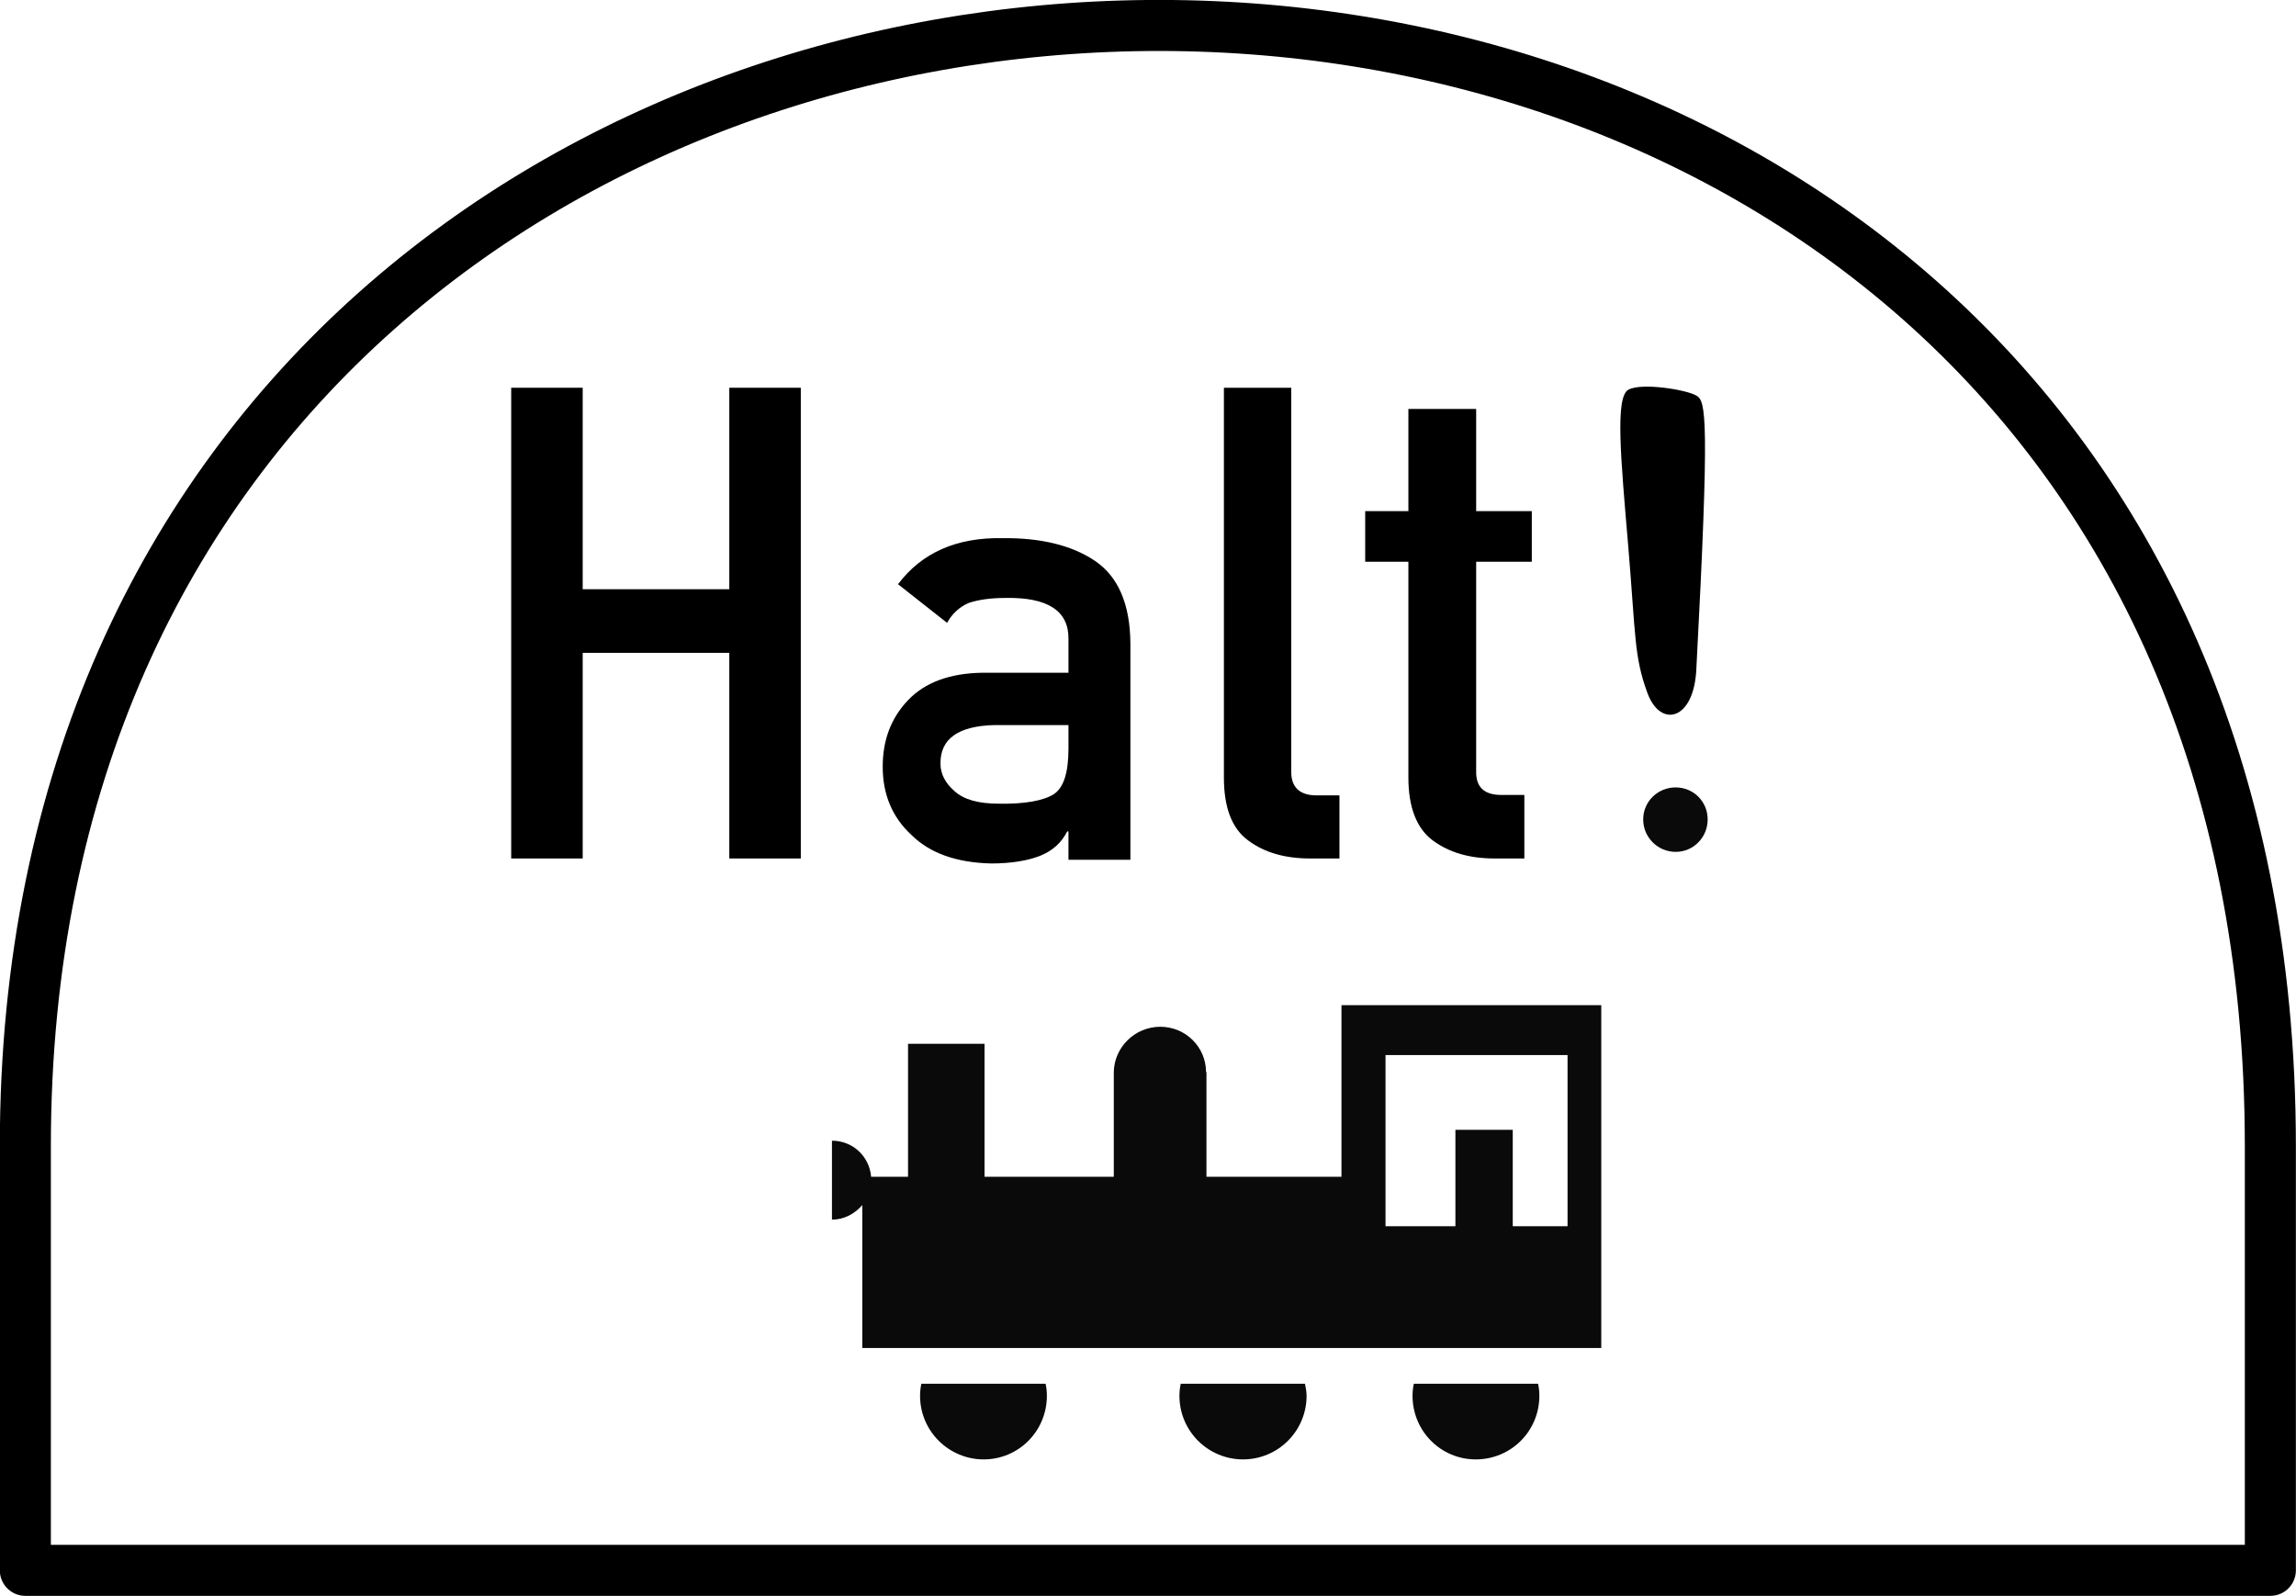
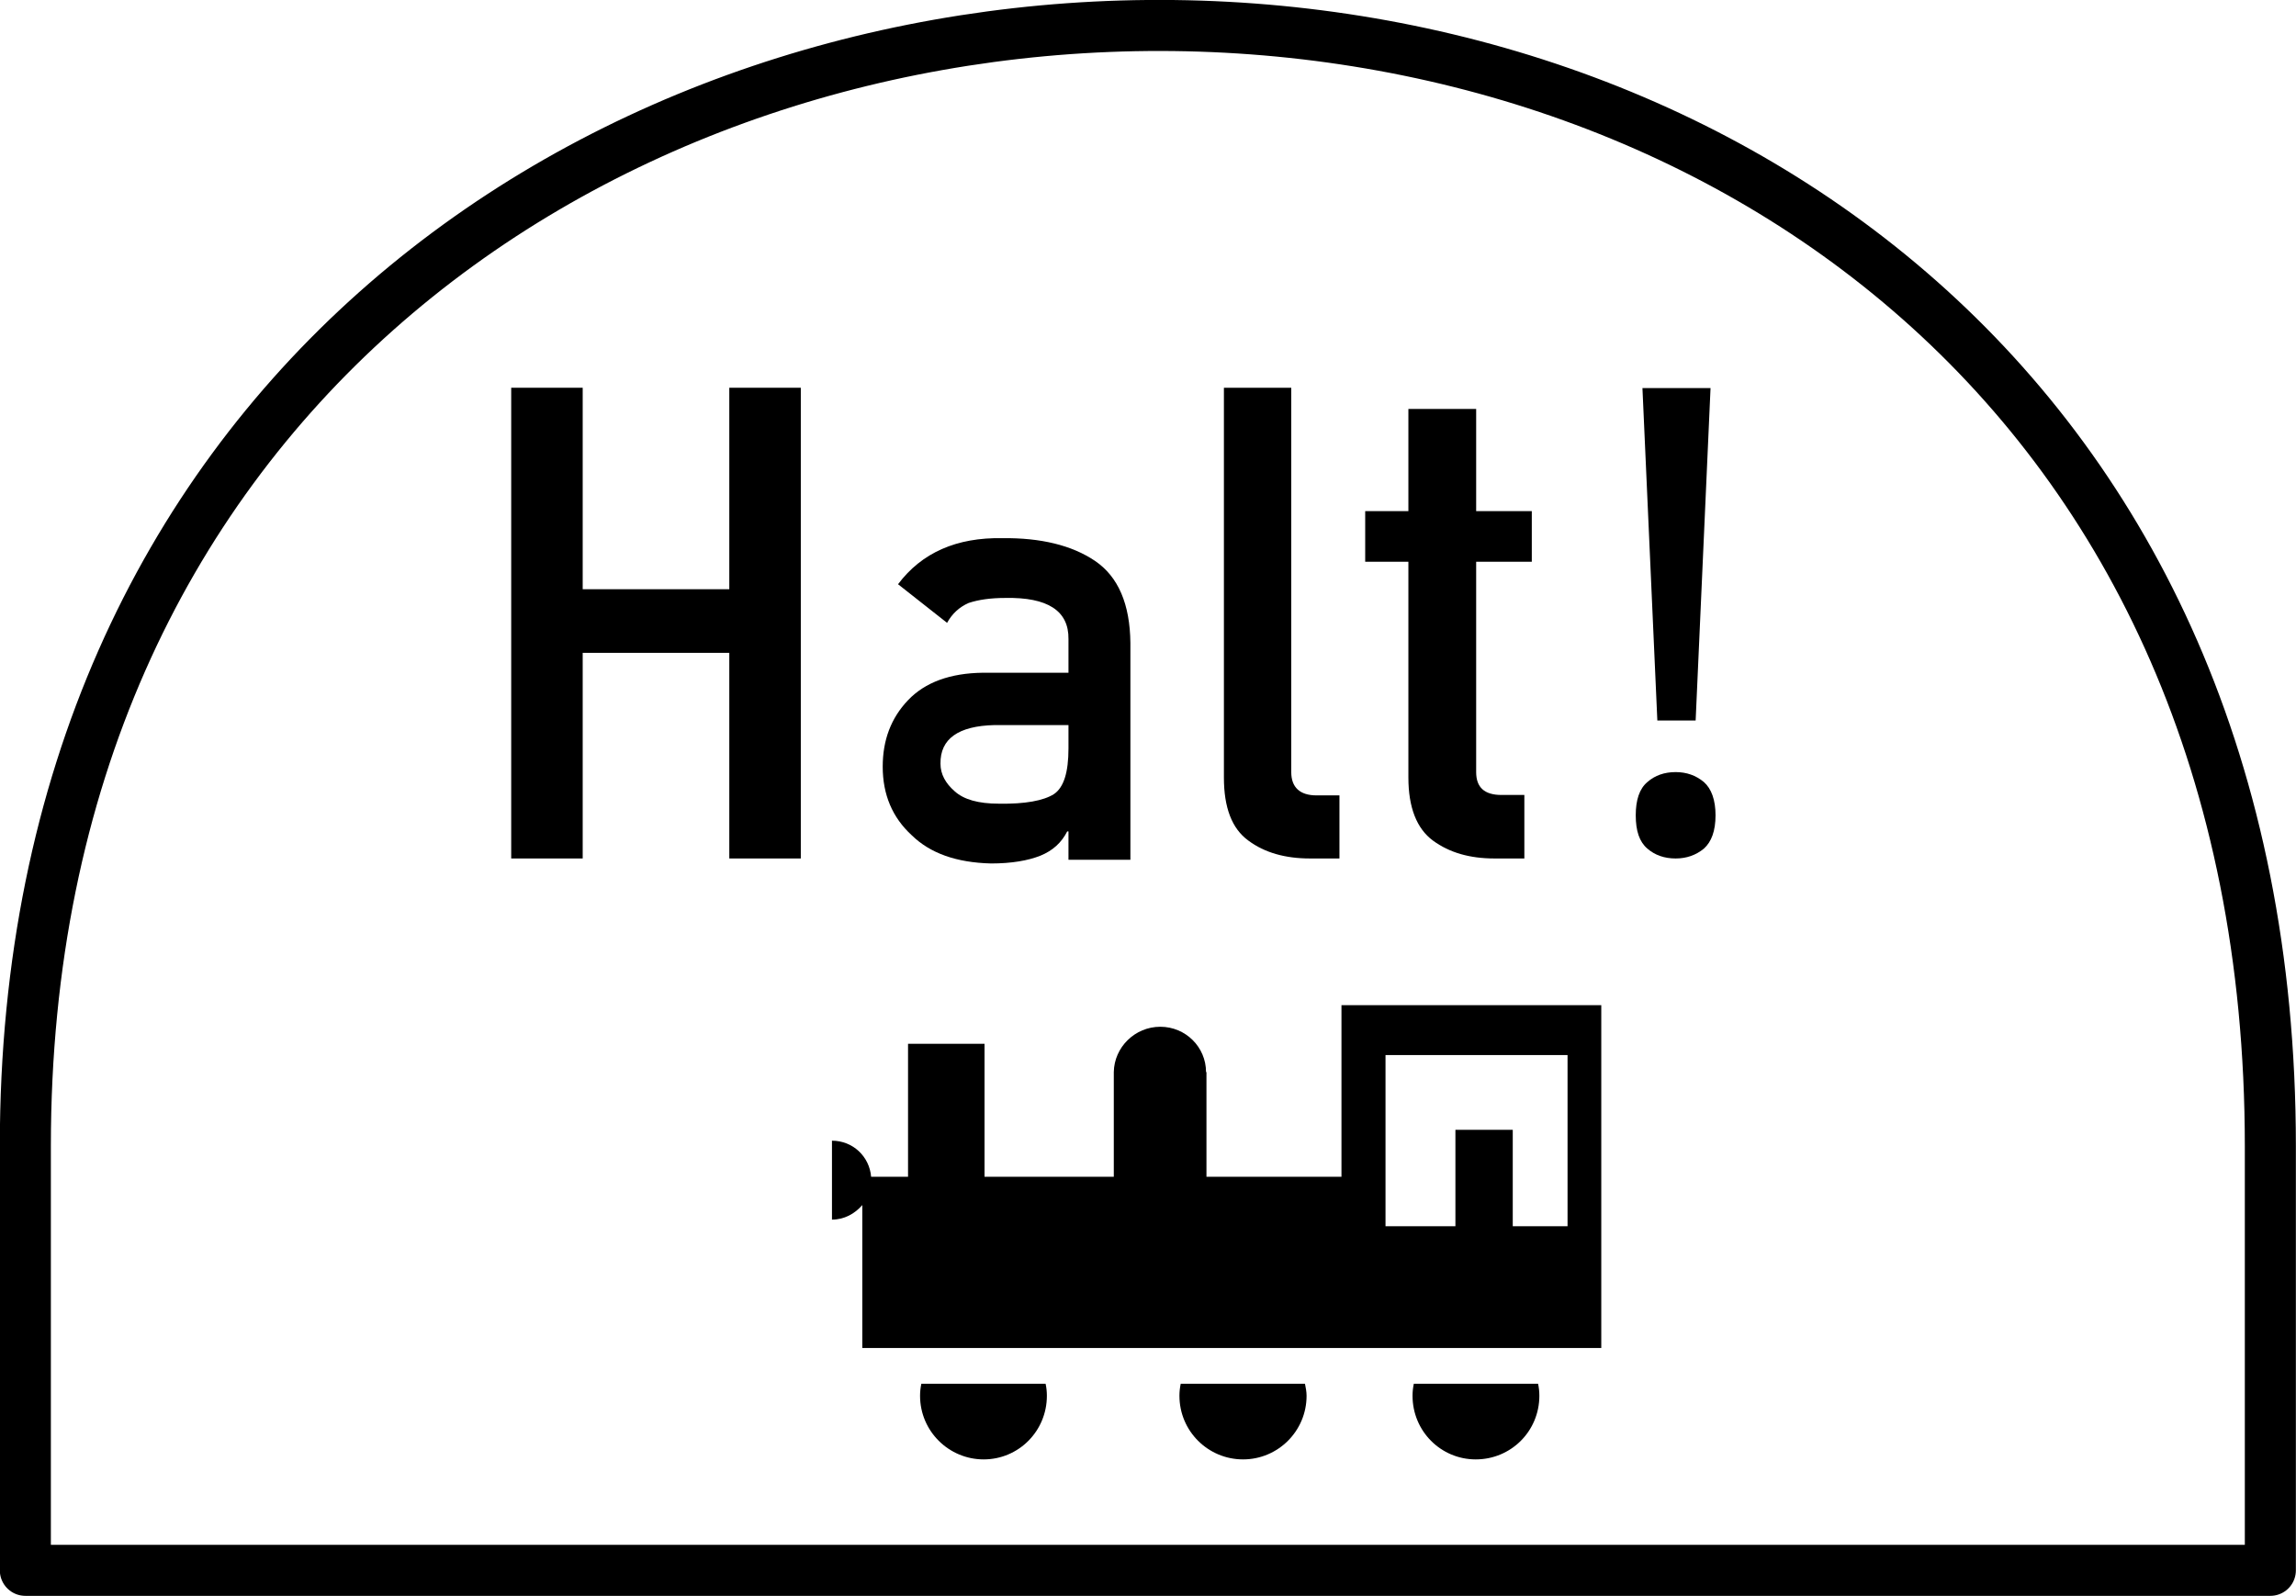
- <svg xmlns="http://www.w3.org/2000/svg" xmlns:xlink="http://www.w3.org/1999/xlink" width="21.581" height="15" viewBox="0 0 21.581 15">
-   <defs>
-     <filter id="filter-remove-color" x="0%" y="0%" width="100%" height="100%">
-       <feColorMatrix color-interpolation-filters="sRGB" values="0 0 0 0 1 0 0 0 0 1 0 0 0 0 1 0 0 0 1 0" />
-     </filter>
-     <mask id="mask-0">
-       <g filter="url(#filter-remove-color)">
-         <rect x="-2.158" y="-1.5" width="25.897" height="18" fill="rgb(0%, 0%, 0%)" fill-opacity="0.96" />
-       </g>
-     </mask>
-     <clipPath id="clip-0">
-       <rect x="0" y="0" width="22" height="15" />
-     </clipPath>
-     <g id="source-5" clip-path="url(#clip-0)">
-       <path fill-rule="nonzero" fill="rgb(0%, 0%, 0%)" fill-opacity="1" d="M 16.051 7.703 C 16.051 7.871 15.918 8.008 15.75 8.008 C 15.582 8.008 15.445 7.871 15.445 7.703 C 15.445 7.535 15.582 7.402 15.75 7.402 C 15.918 7.402 16.051 7.535 16.051 7.703 Z M 16.051 7.703 " />
-     </g>
-     <mask id="mask-1">
-       <g filter="url(#filter-remove-color)">
-         <rect x="-2.158" y="-1.5" width="25.897" height="18" fill="rgb(0%, 0%, 0%)" fill-opacity="0.96" />
-       </g>
-     </mask>
-     <clipPath id="clip-1">
-       <rect x="0" y="0" width="22" height="15" />
-     </clipPath>
-     <g id="source-8" clip-path="url(#clip-1)">
-       <path fill-rule="nonzero" fill="rgb(0%, 0%, 0%)" fill-opacity="1" d="M 12.609 9.449 L 12.609 11.062 L 11.34 11.062 L 11.34 10.078 L 11.336 10.078 C 11.336 9.844 11.145 9.652 10.906 9.652 C 10.668 9.652 10.473 9.844 10.469 10.078 L 10.469 11.062 L 9.254 11.062 L 9.254 9.812 L 8.535 9.812 L 8.535 11.062 L 8.188 11.062 C 8.172 10.871 8.016 10.723 7.82 10.723 L 7.82 11.465 C 7.934 11.465 8.035 11.41 8.105 11.328 L 8.105 12.672 L 15.051 12.672 L 15.051 9.449 Z M 13.023 9.918 L 14.734 9.918 L 14.734 11.527 L 14.219 11.527 L 14.219 10.621 L 13.68 10.621 L 13.68 11.527 L 13.023 11.527 Z M 8.66 13.008 C 8.652 13.047 8.648 13.082 8.648 13.121 C 8.648 13.453 8.918 13.719 9.246 13.719 C 9.574 13.719 9.84 13.453 9.84 13.121 C 9.84 13.082 9.836 13.043 9.828 13.008 Z M 11.098 13.008 C 11.09 13.047 11.086 13.082 11.086 13.121 C 11.086 13.453 11.355 13.719 11.684 13.719 C 12.012 13.719 12.281 13.453 12.281 13.121 C 12.281 13.082 12.273 13.043 12.266 13.008 Z M 13.289 13.008 C 13.281 13.047 13.277 13.082 13.277 13.121 C 13.277 13.453 13.543 13.719 13.871 13.719 C 14.203 13.719 14.469 13.453 14.469 13.121 C 14.469 13.082 14.465 13.043 14.457 13.008 Z M 13.289 13.008 " />
-     </g>
-   </defs>
+ <svg xmlns="http://www.w3.org/2000/svg" width="21.581" height="15" viewBox="0 0 21.581 15">
  <path fill-rule="nonzero" fill="rgb(100%, 100%, 100%)" fill-opacity="1" stroke-width="2" stroke-linecap="round" stroke-linejoin="round" stroke="rgb(0%, 0%, 0%)" stroke-opacity="1" stroke-miterlimit="4" d="M 0.993 44.907 C 0.993 -12.863 88.952 -14.41 88.952 44.907 L 88.952 61.532 L 0.993 61.532 Z M 0.993 44.907 " transform="matrix(0.239904, 0, 0, 0.239904, 0, 0)" />
+   <path fill-rule="nonzero" fill="rgb(0%, 0%, 0%)" fill-opacity="1" d="M 15.938 6.773 L 15.578 6.773 L 15.438 3.648 L 16.078 3.648 Z M 15.375 7.664 C 15.375 7.52 15.41 7.414 15.484 7.352 C 15.555 7.289 15.645 7.258 15.75 7.258 C 15.852 7.258 15.941 7.289 16.016 7.352 C 16.086 7.414 16.125 7.52 16.125 7.664 C 16.125 7.812 16.086 7.914 16.016 7.977 C 15.941 8.039 15.852 8.07 15.75 8.07 C 15.645 8.07 15.555 8.039 15.484 7.977 C 15.41 7.914 15.375 7.812 15.375 7.664 Z M 14.938 1.48 " />
  <path fill-rule="nonzero" fill="rgb(0%, 0%, 0%)" fill-opacity="1" d="M 6.855 8.07 L 6.855 6.137 L 5.477 6.137 L 5.477 8.07 L 4.805 8.07 L 4.805 3.645 L 5.477 3.645 L 5.477 5.539 L 6.855 5.539 L 6.855 3.645 L 7.527 3.645 L 7.527 8.07 L 6.855 8.07 " />
  <path fill-rule="nonzero" fill="rgb(0%, 0%, 0%)" fill-opacity="1" d="M 10.043 8.082 L 10.043 7.816 L 10.031 7.816 C 9.977 7.922 9.895 7.996 9.781 8.043 C 9.664 8.09 9.508 8.117 9.316 8.117 C 8.988 8.109 8.742 8.02 8.57 7.852 C 8.387 7.684 8.297 7.469 8.297 7.207 C 8.297 6.957 8.375 6.75 8.535 6.582 C 8.695 6.414 8.93 6.328 9.238 6.324 L 10.043 6.324 L 10.043 6.008 C 10.047 5.742 9.848 5.613 9.449 5.621 C 9.312 5.621 9.199 5.637 9.105 5.668 C 9.016 5.707 8.949 5.77 8.902 5.855 L 8.441 5.492 C 8.664 5.195 8.992 5.051 9.422 5.059 C 9.781 5.055 10.074 5.125 10.293 5.273 C 10.512 5.422 10.621 5.68 10.625 6.043 L 10.625 8.082 L 10.043 8.082 M 10.043 7.035 L 10.043 6.816 L 9.348 6.816 C 9.008 6.824 8.836 6.945 8.84 7.18 C 8.84 7.277 8.887 7.363 8.973 7.438 C 9.059 7.516 9.195 7.555 9.391 7.555 C 9.633 7.559 9.809 7.527 9.906 7.465 C 10 7.402 10.043 7.258 10.043 7.035 " />
  <path fill-rule="nonzero" fill="rgb(0%, 0%, 0%)" fill-opacity="1" d="M 11.504 7.309 L 11.504 3.645 L 12.137 3.645 L 12.137 7.258 C 12.137 7.402 12.219 7.477 12.375 7.477 L 12.59 7.477 L 12.59 8.07 L 12.312 8.07 C 12.082 8.07 11.887 8.016 11.734 7.902 C 11.578 7.789 11.504 7.59 11.504 7.309 " />
  <path fill-rule="nonzero" fill="rgb(0%, 0%, 0%)" fill-opacity="1" d="M 13.238 3.844 L 13.238 4.805 L 12.832 4.805 L 12.832 5.281 L 13.238 5.281 L 13.238 7.309 C 13.238 7.59 13.316 7.789 13.469 7.902 C 13.625 8.016 13.816 8.07 14.047 8.07 L 14.328 8.07 L 14.328 7.473 L 14.113 7.473 C 13.953 7.473 13.875 7.402 13.875 7.258 L 13.875 5.281 L 14.398 5.281 L 14.398 4.805 L 13.875 4.805 L 13.875 3.844 Z M 13.238 3.844 " />
-   <g mask="url(#mask-0)">
-     <use xlink:href="#source-5" transform="matrix(1, 0, 0, 1, 0, 0)" />
-   </g>
-   <path fill-rule="evenodd" fill="rgb(0%, 0%, 0%)" fill-opacity="1" d="M 15.945 6.281 C 16.07 3.914 16.035 3.77 15.945 3.719 C 15.855 3.664 15.43 3.594 15.305 3.664 C 15.18 3.734 15.234 4.305 15.305 5.141 C 15.375 5.977 15.359 6.172 15.484 6.512 C 15.605 6.848 15.926 6.777 15.945 6.281 Z M 15.945 6.281 " />
-   <g mask="url(#mask-1)">
-     <use xlink:href="#source-8" transform="matrix(1, 0, 0, 1, 0, 0)" />
-   </g>
+   <path fill-rule="nonzero" fill="rgb(0%, 0%, 0%)" fill-opacity="1" d="M 12.609 9.449 L 12.609 11.062 L 11.34 11.062 L 11.34 10.078 L 11.336 10.078 C 11.336 9.844 11.145 9.652 10.906 9.652 C 10.668 9.652 10.473 9.844 10.469 10.078 L 10.469 11.062 L 9.254 11.062 L 9.254 9.812 L 8.535 9.812 L 8.535 11.062 L 8.188 11.062 C 8.172 10.871 8.016 10.723 7.82 10.723 L 7.82 11.465 C 7.934 11.465 8.035 11.41 8.105 11.328 L 8.105 12.672 L 15.051 12.672 L 15.051 9.449 Z M 13.023 9.918 L 14.734 9.918 L 14.734 11.527 L 14.219 11.527 L 14.219 10.621 L 13.68 10.621 L 13.68 11.527 L 13.023 11.527 Z M 8.66 13.008 C 8.652 13.047 8.648 13.082 8.648 13.121 C 8.648 13.453 8.918 13.719 9.246 13.719 C 9.574 13.719 9.84 13.453 9.84 13.121 C 9.84 13.082 9.836 13.043 9.828 13.008 Z M 11.098 13.008 C 11.09 13.047 11.086 13.082 11.086 13.121 C 11.086 13.453 11.355 13.719 11.684 13.719 C 12.012 13.719 12.281 13.453 12.281 13.121 C 12.281 13.082 12.273 13.043 12.266 13.008 Z M 13.289 13.008 C 13.281 13.047 13.277 13.082 13.277 13.121 C 13.277 13.453 13.543 13.719 13.871 13.719 C 14.203 13.719 14.469 13.453 14.469 13.121 C 14.469 13.082 14.465 13.043 14.457 13.008 Z M 13.289 13.008 " />
</svg>
